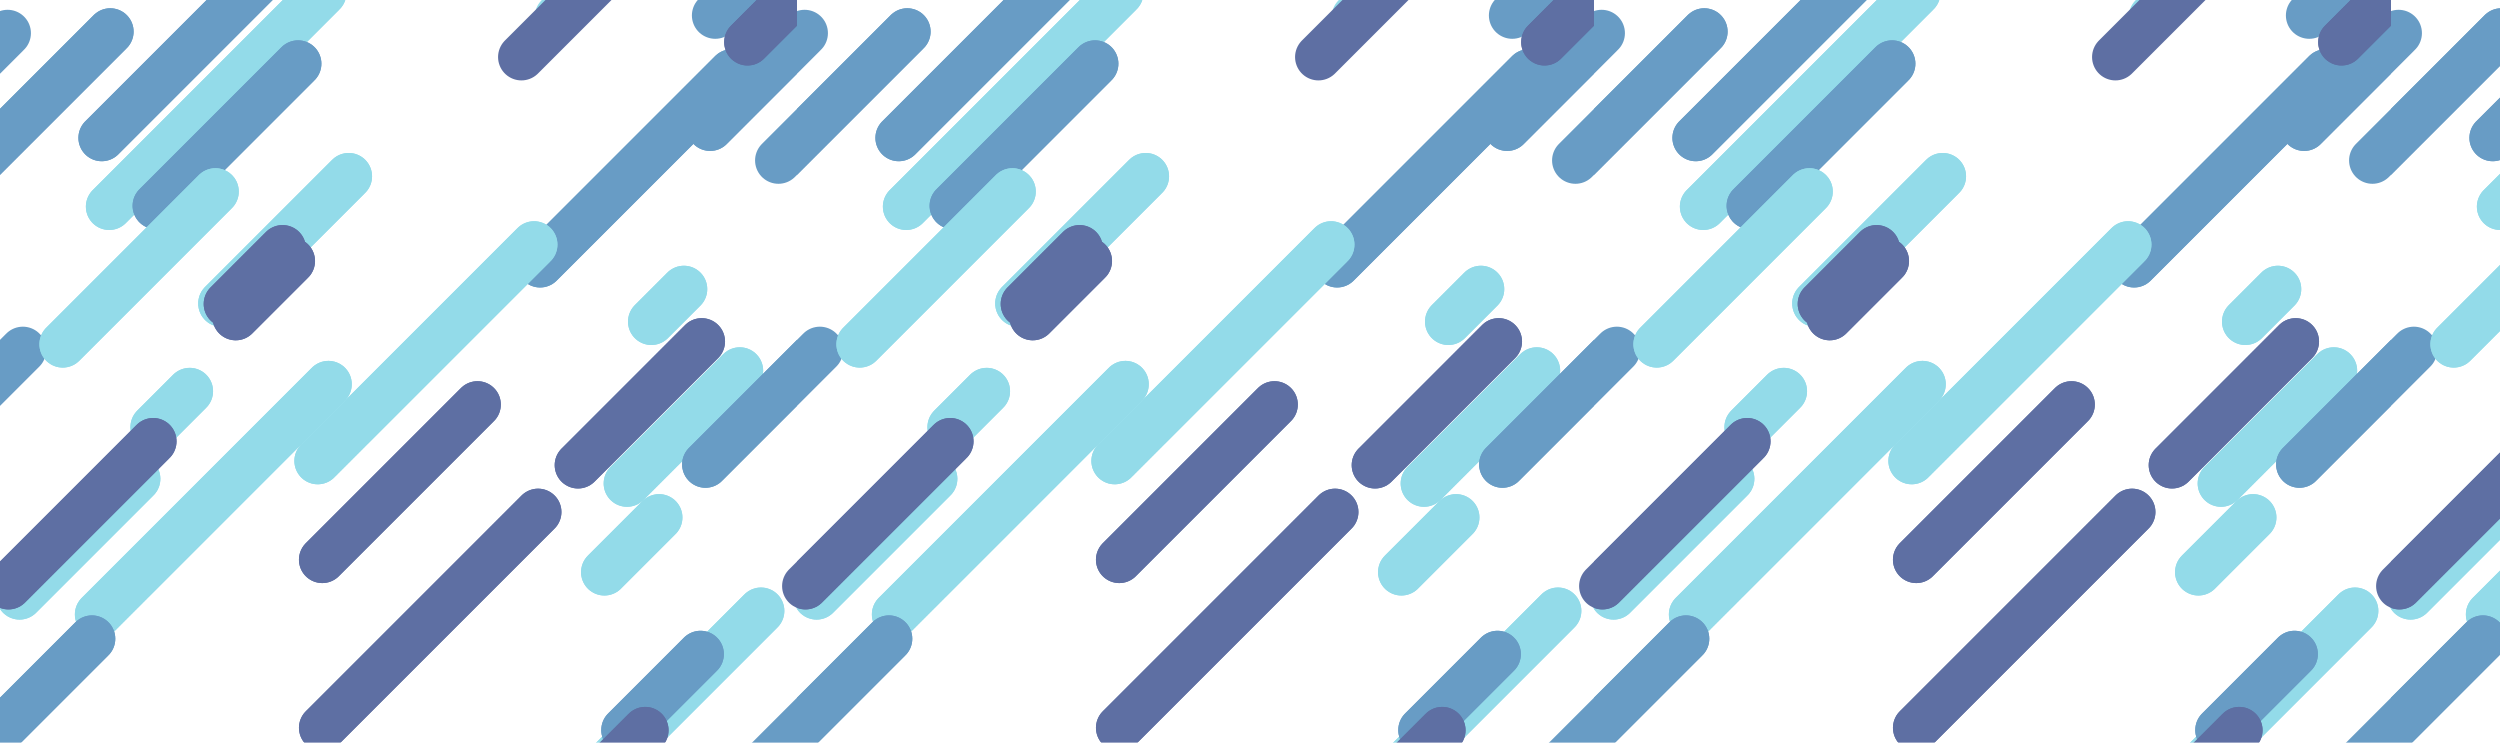
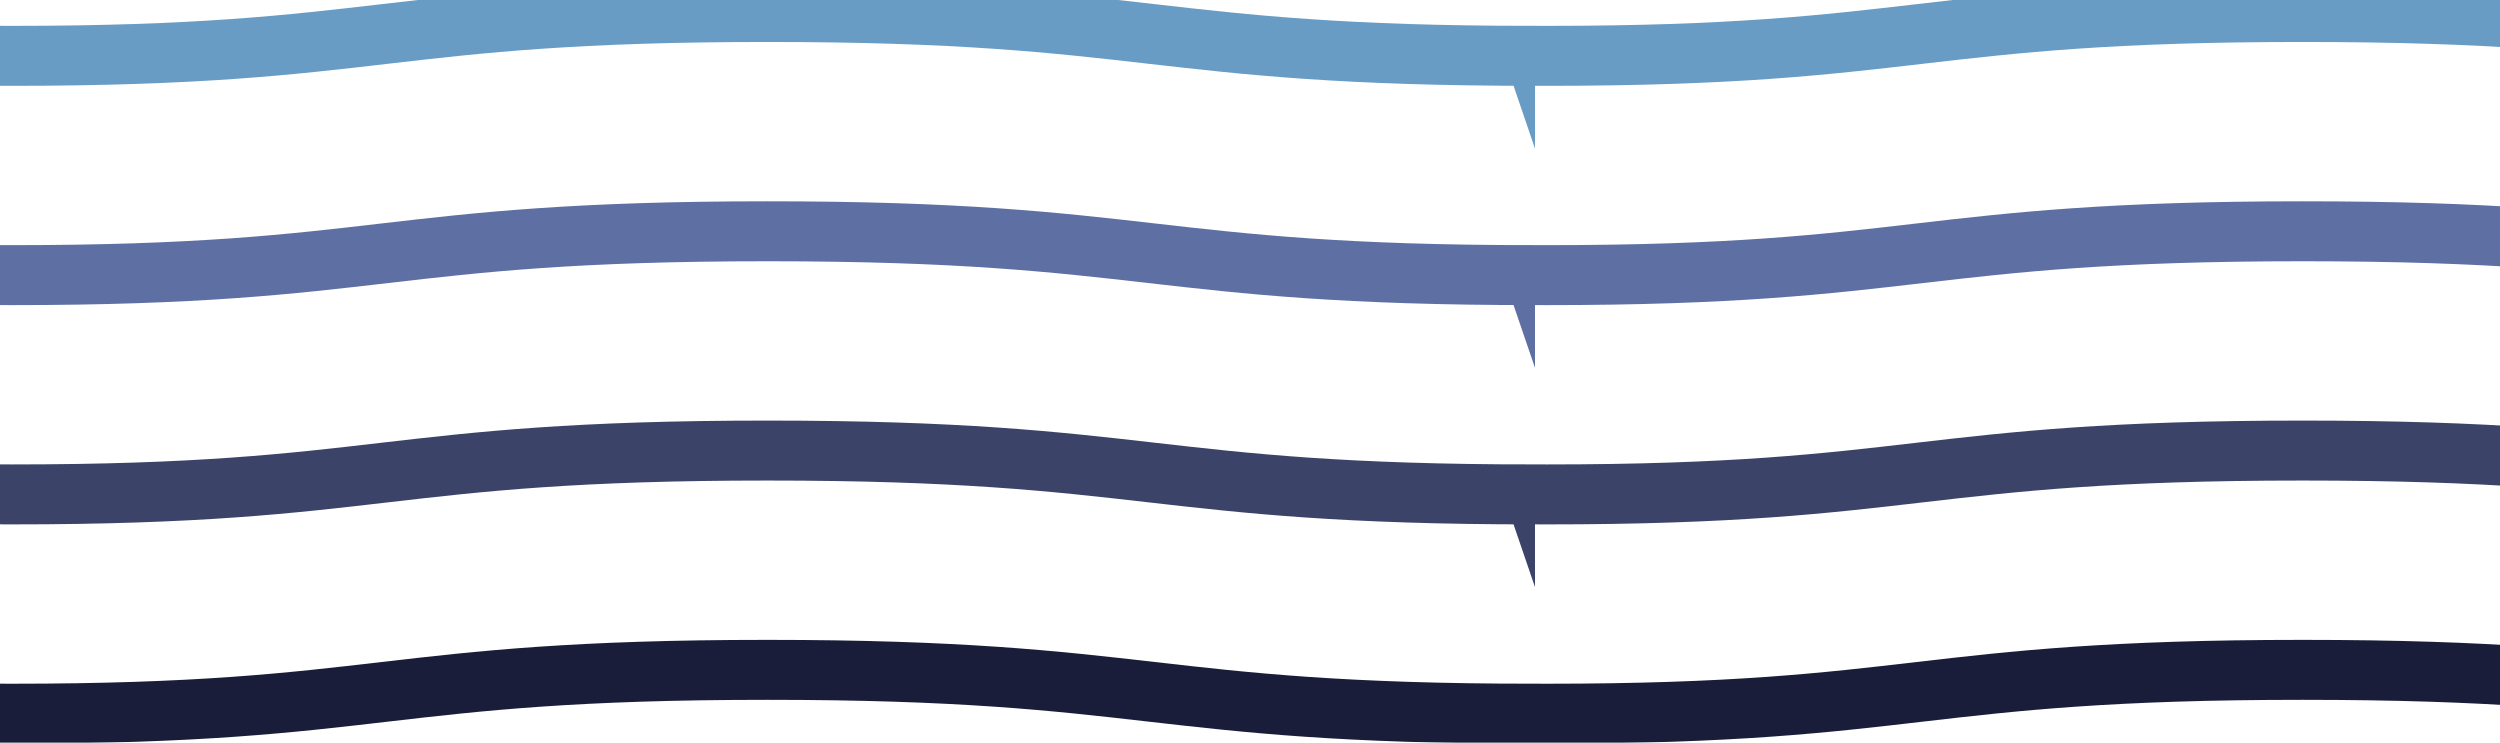
<svg xmlns="http://www.w3.org/2000/svg" style="margin:auto;background:rgba(NaN, NaN, NaN, 0);display:block;z-index:1;position:relative" width="1084" height="322" preserveAspectRatio="xMidYMid" viewBox="0 0 1084 322">
  <defs>
-     <pattern id="pid-0.7735807359934106" x="0" y="0" width="345.6" height="345.6" patternUnits="userSpaceOnUse">
-       <g transform="scale(1.35)">
-         <g>
-           <line x1="237.629" x2="201.397" y1="119.053" y2="155.285" stroke-width="15" stroke="#93dbe9" stroke-linecap="round" />
-           <line x1="237.629" x2="201.397" y1="-392.947" y2="-356.715" stroke-width="15" stroke="#93dbe9" stroke-linecap="round" />
-           <line x1="493.629" x2="457.397" y1="-392.947" y2="-356.715" stroke-width="15" stroke="#93dbe9" stroke-linecap="round" />
-           <line x1="749.629" x2="713.397" y1="-392.947" y2="-356.715" stroke-width="15" stroke="#93dbe9" stroke-linecap="round" />
-           <line x1="237.629" x2="201.397" y1="-136.947" y2="-100.715" stroke-width="15" stroke="#93dbe9" stroke-linecap="round" />
-           <line x1="493.629" x2="457.397" y1="-136.947" y2="-100.715" stroke-width="15" stroke="#93dbe9" stroke-linecap="round" />
-           <line x1="749.629" x2="713.397" y1="-136.947" y2="-100.715" stroke-width="15" stroke="#93dbe9" stroke-linecap="round" />
-           <line x1="237.629" x2="201.397" y1="119.053" y2="155.285" stroke-width="15" stroke="#93dbe9" stroke-linecap="round" />
-           <line x1="493.629" x2="457.397" y1="119.053" y2="155.285" stroke-width="15" stroke="#93dbe9" stroke-linecap="round" />
-           <line x1="749.629" x2="713.397" y1="119.053" y2="155.285" stroke-width="15" stroke="#93dbe9" stroke-linecap="round" />
-           <line x1="244.438" x2="179.252" y1="196.214" y2="261.4" stroke-width="15" stroke="#93dbe9" stroke-linecap="round" />
-           <line x1="244.438" x2="179.252" y1="-315.786" y2="-250.6" stroke-width="15" stroke="#93dbe9" stroke-linecap="round" />
-           <line x1="500.438" x2="435.252" y1="-315.786" y2="-250.6" stroke-width="15" stroke="#93dbe9" stroke-linecap="round" />
-           <line x1="756.438" x2="691.252" y1="-315.786" y2="-250.6" stroke-width="15" stroke="#93dbe9" stroke-linecap="round" />
-           <line x1="244.438" x2="179.252" y1="-59.786" y2="5.4" stroke-width="15" stroke="#93dbe9" stroke-linecap="round" />
-           <line x1="500.438" x2="435.252" y1="-59.786" y2="5.4" stroke-width="15" stroke="#93dbe9" stroke-linecap="round" />
-           <line x1="756.438" x2="691.252" y1="-59.786" y2="5.4" stroke-width="15" stroke="#93dbe9" stroke-linecap="round" />
-           <line x1="244.438" x2="179.252" y1="196.214" y2="261.4" stroke-width="15" stroke="#93dbe9" stroke-linecap="round" />
-           <line x1="500.438" x2="435.252" y1="196.214" y2="261.4" stroke-width="15" stroke="#93dbe9" stroke-linecap="round" />
-           <line x1="756.438" x2="691.252" y1="196.214" y2="261.4" stroke-width="15" stroke="#93dbe9" stroke-linecap="round" />
-           <line x1="219.672" x2="209.218" y1="92.858" y2="103.312" stroke-width="15" stroke="#93dbe9" stroke-linecap="round" />
-           <line x1="219.672" x2="209.218" y1="-419.142" y2="-408.688" stroke-width="15" stroke="#93dbe9" stroke-linecap="round" />
-           <line x1="475.672" x2="465.218" y1="-419.142" y2="-408.688" stroke-width="15" stroke="#93dbe9" stroke-linecap="round" />
-           <line x1="731.672" x2="721.218" y1="-419.142" y2="-408.688" stroke-width="15" stroke="#93dbe9" stroke-linecap="round" />
-           <line x1="219.672" x2="209.218" y1="-163.142" y2="-152.688" stroke-width="15" stroke="#93dbe9" stroke-linecap="round" />
-           <line x1="475.672" x2="465.218" y1="-163.142" y2="-152.688" stroke-width="15" stroke="#93dbe9" stroke-linecap="round" />
-           <line x1="731.672" x2="721.218" y1="-163.142" y2="-152.688" stroke-width="15" stroke="#93dbe9" stroke-linecap="round" />
-           <line x1="219.672" x2="209.218" y1="92.858" y2="103.312" stroke-width="15" stroke="#93dbe9" stroke-linecap="round" />
-           <line x1="475.672" x2="465.218" y1="92.858" y2="103.312" stroke-width="15" stroke="#93dbe9" stroke-linecap="round" />
-           <line x1="731.672" x2="721.218" y1="92.858" y2="103.312" stroke-width="15" stroke="#93dbe9" stroke-linecap="round" />
-           <line x1="112.006" x2="71.158" y1="56.634" y2="97.482" stroke-width="15" stroke="#93dbe9" stroke-linecap="round" />
-           <line x1="112.006" x2="71.158" y1="-455.366" y2="-414.518" stroke-width="15" stroke="#93dbe9" stroke-linecap="round" />
-           <line x1="368.006" x2="327.158" y1="-455.366" y2="-414.518" stroke-width="15" stroke="#93dbe9" stroke-linecap="round" />
-           <line x1="624.006" x2="583.158" y1="-455.366" y2="-414.518" stroke-width="15" stroke="#93dbe9" stroke-linecap="round" />
-           <line x1="112.006" x2="71.158" y1="-199.366" y2="-158.518" stroke-width="15" stroke="#93dbe9" stroke-linecap="round" />
-           <line x1="368.006" x2="327.158" y1="-199.366" y2="-158.518" stroke-width="15" stroke="#93dbe9" stroke-linecap="round" />
-           <line x1="624.006" x2="583.158" y1="-199.366" y2="-158.518" stroke-width="15" stroke="#93dbe9" stroke-linecap="round" />
-           <line x1="112.006" x2="71.158" y1="56.634" y2="97.482" stroke-width="15" stroke="#93dbe9" stroke-linecap="round" />
-           <line x1="368.006" x2="327.158" y1="56.634" y2="97.482" stroke-width="15" stroke="#93dbe9" stroke-linecap="round" />
-           <line x1="624.006" x2="583.158" y1="56.634" y2="97.482" stroke-width="15" stroke="#93dbe9" stroke-linecap="round" />
-           <line x1="60.933" x2="49.389" y1="125.657" y2="137.201" stroke-width="15" stroke="#93dbe9" stroke-linecap="round" />
-           <line x1="60.933" x2="49.389" y1="-386.343" y2="-374.799" stroke-width="15" stroke="#93dbe9" stroke-linecap="round" />
-           <line x1="316.933" x2="305.389" y1="-386.343" y2="-374.799" stroke-width="15" stroke="#93dbe9" stroke-linecap="round" />
-           <line x1="572.933" x2="561.389" y1="-386.343" y2="-374.799" stroke-width="15" stroke="#93dbe9" stroke-linecap="round" />
-           <line x1="60.933" x2="49.389" y1="-130.343" y2="-118.799" stroke-width="15" stroke="#93dbe9" stroke-linecap="round" />
-           <line x1="316.933" x2="305.389" y1="-130.343" y2="-118.799" stroke-width="15" stroke="#93dbe9" stroke-linecap="round" />
-           <line x1="572.933" x2="561.389" y1="-130.343" y2="-118.799" stroke-width="15" stroke="#93dbe9" stroke-linecap="round" />
-           <line x1="60.933" x2="49.389" y1="125.657" y2="137.201" stroke-width="15" stroke="#93dbe9" stroke-linecap="round" />
-           <line x1="316.933" x2="305.389" y1="125.657" y2="137.201" stroke-width="15" stroke="#93dbe9" stroke-linecap="round" />
-           <line x1="572.933" x2="561.389" y1="125.657" y2="137.201" stroke-width="15" stroke="#93dbe9" stroke-linecap="round" />
-           <line x1="103.783" x2="35.085" y1="-2.328" y2="66.37" stroke-width="15" stroke="#93dbe9" stroke-linecap="round" />
-           <line x1="103.783" x2="35.085" y1="-514.328" y2="-445.63" stroke-width="15" stroke="#93dbe9" stroke-linecap="round" />
-           <line x1="359.783" x2="291.085" y1="-514.328" y2="-445.63" stroke-width="15" stroke="#93dbe9" stroke-linecap="round" />
-           <line x1="615.783" x2="547.085" y1="-514.328" y2="-445.63" stroke-width="15" stroke="#93dbe9" stroke-linecap="round" />
-           <line x1="103.783" x2="35.085" y1="-258.328" y2="-189.63" stroke-width="15" stroke="#93dbe9" stroke-linecap="round" />
-           <line x1="359.783" x2="291.085" y1="-258.328" y2="-189.63" stroke-width="15" stroke="#93dbe9" stroke-linecap="round" />
-           <line x1="615.783" x2="547.085" y1="-258.328" y2="-189.63" stroke-width="15" stroke="#93dbe9" stroke-linecap="round" />
-           <line x1="103.783" x2="35.085" y1="-2.328" y2="66.37" stroke-width="15" stroke="#93dbe9" stroke-linecap="round" />
-           <line x1="359.783" x2="291.085" y1="-2.328" y2="66.37" stroke-width="15" stroke="#93dbe9" stroke-linecap="round" />
-           <line x1="615.783" x2="547.085" y1="-2.328" y2="66.37" stroke-width="15" stroke="#93dbe9" stroke-linecap="round" />
-           <line x1="103.783" x2="35.085" y1="253.672" y2="322.37" stroke-width="15" stroke="#93dbe9" stroke-linecap="round" />
-           <line x1="211.699" x2="194.135" y1="166.217" y2="183.781" stroke-width="15" stroke="#93dbe9" stroke-linecap="round" />
-           <line x1="211.699" x2="194.135" y1="-345.783" y2="-328.219" stroke-width="15" stroke="#93dbe9" stroke-linecap="round" />
-           <line x1="467.699" x2="450.135" y1="-345.783" y2="-328.219" stroke-width="15" stroke="#93dbe9" stroke-linecap="round" />
-           <line x1="723.699" x2="706.135" y1="-345.783" y2="-328.219" stroke-width="15" stroke="#93dbe9" stroke-linecap="round" />
-           <line x1="211.699" x2="194.135" y1="-89.783" y2="-72.219" stroke-width="15" stroke="#93dbe9" stroke-linecap="round" />
-           <line x1="467.699" x2="450.135" y1="-89.783" y2="-72.219" stroke-width="15" stroke="#93dbe9" stroke-linecap="round" />
-           <line x1="723.699" x2="706.135" y1="-89.783" y2="-72.219" stroke-width="15" stroke="#93dbe9" stroke-linecap="round" />
-           <line x1="211.699" x2="194.135" y1="166.217" y2="183.781" stroke-width="15" stroke="#93dbe9" stroke-linecap="round" />
-           <line x1="467.699" x2="450.135" y1="166.217" y2="183.781" stroke-width="15" stroke="#93dbe9" stroke-linecap="round" />
-           <line x1="723.699" x2="706.135" y1="166.217" y2="183.781" stroke-width="15" stroke="#93dbe9" stroke-linecap="round" />
-           <line x1="44.013" x2="6.292" y1="153.795" y2="191.516" stroke-width="15" stroke="#93dbe9" stroke-linecap="round" />
-           <line x1="44.013" x2="6.292" y1="-358.205" y2="-320.484" stroke-width="15" stroke="#93dbe9" stroke-linecap="round" />
-           <line x1="300.013" x2="262.292" y1="-358.205" y2="-320.484" stroke-width="15" stroke="#93dbe9" stroke-linecap="round" />
-           <line x1="556.013" x2="518.292" y1="-358.205" y2="-320.484" stroke-width="15" stroke="#93dbe9" stroke-linecap="round" />
-           <line x1="44.013" x2="6.292" y1="-102.205" y2="-64.484" stroke-width="15" stroke="#93dbe9" stroke-linecap="round" />
-           <line x1="300.013" x2="262.292" y1="-102.205" y2="-64.484" stroke-width="15" stroke="#93dbe9" stroke-linecap="round" />
-           <line x1="556.013" x2="518.292" y1="-102.205" y2="-64.484" stroke-width="15" stroke="#93dbe9" stroke-linecap="round" />
-           <line x1="44.013" x2="6.292" y1="153.795" y2="191.516" stroke-width="15" stroke="#93dbe9" stroke-linecap="round" />
-           <line x1="300.013" x2="262.292" y1="153.795" y2="191.516" stroke-width="15" stroke="#93dbe9" stroke-linecap="round" />
-           <line x1="556.013" x2="518.292" y1="153.795" y2="191.516" stroke-width="15" stroke="#93dbe9" stroke-linecap="round" />
-           <line x1="105.492" x2="31.55" y1="123.417" y2="197.36" stroke-width="15" stroke="#93dbe9" stroke-linecap="round" />
-           <line x1="105.492" x2="31.55" y1="-388.583" y2="-314.64" stroke-width="15" stroke="#93dbe9" stroke-linecap="round" />
-           <line x1="361.492" x2="287.55" y1="-388.583" y2="-314.64" stroke-width="15" stroke="#93dbe9" stroke-linecap="round" />
-           <line x1="617.492" x2="543.55" y1="-388.583" y2="-314.64" stroke-width="15" stroke="#93dbe9" stroke-linecap="round" />
-           <line x1="105.492" x2="31.55" y1="-132.583" y2="-58.64" stroke-width="15" stroke="#93dbe9" stroke-linecap="round" />
-           <line x1="361.492" x2="287.55" y1="-132.583" y2="-58.64" stroke-width="15" stroke="#93dbe9" stroke-linecap="round" />
-           <line x1="617.492" x2="543.55" y1="-132.583" y2="-58.64" stroke-width="15" stroke="#93dbe9" stroke-linecap="round" />
-           <line x1="105.492" x2="31.55" y1="123.417" y2="197.36" stroke-width="15" stroke="#93dbe9" stroke-linecap="round" />
-           <line x1="361.492" x2="287.55" y1="123.417" y2="197.36" stroke-width="15" stroke="#93dbe9" stroke-linecap="round" />
-           <line x1="617.492" x2="543.55" y1="123.417" y2="197.36" stroke-width="15" stroke="#93dbe9" stroke-linecap="round" />
-           <animateTransform attributeName="transform" type="translate" values="0 0;-256 256" keyTimes="0;1" repeatCount="indefinite" dur="10s" />
-         </g>
-         <g>
-           <line x1="95.736" x2="50.085" y1="20.457" y2="66.107" stroke-width="15" stroke="#689cc5" stroke-linecap="round" />
-           <line x1="95.736" x2="50.085" y1="-491.543" y2="-445.893" stroke-width="15" stroke="#689cc5" stroke-linecap="round" />
-           <line x1="351.736" x2="306.085" y1="-491.543" y2="-445.893" stroke-width="15" stroke="#689cc5" stroke-linecap="round" />
-           <line x1="607.736" x2="562.085" y1="-491.543" y2="-445.893" stroke-width="15" stroke="#689cc5" stroke-linecap="round" />
-           <line x1="95.736" x2="50.085" y1="-235.543" y2="-189.893" stroke-width="15" stroke="#689cc5" stroke-linecap="round" />
-           <line x1="351.736" x2="306.085" y1="-235.543" y2="-189.893" stroke-width="15" stroke="#689cc5" stroke-linecap="round" />
-           <line x1="607.736" x2="562.085" y1="-235.543" y2="-189.893" stroke-width="15" stroke="#689cc5" stroke-linecap="round" />
-           <line x1="95.736" x2="50.085" y1="20.457" y2="66.107" stroke-width="15" stroke="#689cc5" stroke-linecap="round" />
-           <line x1="351.736" x2="306.085" y1="20.457" y2="66.107" stroke-width="15" stroke="#689cc5" stroke-linecap="round" />
-           <line x1="607.736" x2="562.085" y1="20.457" y2="66.107" stroke-width="15" stroke="#689cc5" stroke-linecap="round" />
-           <line x1="263.343" x2="226.596" y1="112.429" y2="149.177" stroke-width="15" stroke="#689cc5" stroke-linecap="round" />
-           <line x1="263.343" x2="226.596" y1="-399.571" y2="-362.823" stroke-width="15" stroke="#689cc5" stroke-linecap="round" />
-           <line x1="519.343" x2="482.596" y1="-399.571" y2="-362.823" stroke-width="15" stroke="#689cc5" stroke-linecap="round" />
-           <line x1="775.343" x2="738.596" y1="-399.571" y2="-362.823" stroke-width="15" stroke="#689cc5" stroke-linecap="round" />
-           <line x1="263.343" x2="226.596" y1="-143.571" y2="-106.823" stroke-width="15" stroke="#689cc5" stroke-linecap="round" />
-           <line x1="519.343" x2="482.596" y1="-143.571" y2="-106.823" stroke-width="15" stroke="#689cc5" stroke-linecap="round" />
-           <line x1="775.343" x2="738.596" y1="-143.571" y2="-106.823" stroke-width="15" stroke="#689cc5" stroke-linecap="round" />
-           <line x1="263.343" x2="226.596" y1="112.429" y2="149.177" stroke-width="15" stroke="#689cc5" stroke-linecap="round" />
-           <line x1="519.343" x2="482.596" y1="112.429" y2="149.177" stroke-width="15" stroke="#689cc5" stroke-linecap="round" />
-           <line x1="775.343" x2="738.596" y1="112.429" y2="149.177" stroke-width="15" stroke="#689cc5" stroke-linecap="round" />
-           <line x1="7.343" x2="-29.404" y1="112.429" y2="149.177" stroke-width="15" stroke="#689cc5" stroke-linecap="round" />
-           <line x1="29.534" x2="-26.261" y1="205.168" y2="260.963" stroke-width="15" stroke="#689cc5" stroke-linecap="round" />
-           <line x1="29.534" x2="-26.261" y1="-306.832" y2="-251.037" stroke-width="15" stroke="#689cc5" stroke-linecap="round" />
-           <line x1="285.534" x2="229.739" y1="-306.832" y2="-251.037" stroke-width="15" stroke="#689cc5" stroke-linecap="round" />
-           <line x1="541.534" x2="485.739" y1="-306.832" y2="-251.037" stroke-width="15" stroke="#689cc5" stroke-linecap="round" />
-           <line x1="29.534" x2="-26.261" y1="-50.832" y2="4.963" stroke-width="15" stroke="#689cc5" stroke-linecap="round" />
-           <line x1="285.534" x2="229.739" y1="-50.832" y2="4.963" stroke-width="15" stroke="#689cc5" stroke-linecap="round" />
-           <line x1="541.534" x2="485.739" y1="-50.832" y2="4.963" stroke-width="15" stroke="#689cc5" stroke-linecap="round" />
-           <line x1="29.534" x2="-26.261" y1="205.168" y2="260.963" stroke-width="15" stroke="#689cc5" stroke-linecap="round" />
-           <line x1="285.534" x2="229.739" y1="205.168" y2="260.963" stroke-width="15" stroke="#689cc5" stroke-linecap="round" />
-           <line x1="541.534" x2="485.739" y1="205.168" y2="260.963" stroke-width="15" stroke="#689cc5" stroke-linecap="round" />
-           <line x1="235.025" x2="173.489" y1="23.307" y2="84.842" stroke-width="15" stroke="#689cc5" stroke-linecap="round" />
-           <line x1="235.025" x2="173.489" y1="-488.693" y2="-427.158" stroke-width="15" stroke="#689cc5" stroke-linecap="round" />
-           <line x1="491.025" x2="429.489" y1="-488.693" y2="-427.158" stroke-width="15" stroke="#689cc5" stroke-linecap="round" />
-           <line x1="747.025" x2="685.489" y1="-488.693" y2="-427.158" stroke-width="15" stroke="#689cc5" stroke-linecap="round" />
-           <line x1="235.025" x2="173.489" y1="-232.693" y2="-171.158" stroke-width="15" stroke="#689cc5" stroke-linecap="round" />
-           <line x1="491.025" x2="429.489" y1="-232.693" y2="-171.158" stroke-width="15" stroke="#689cc5" stroke-linecap="round" />
-           <line x1="747.025" x2="685.489" y1="-232.693" y2="-171.158" stroke-width="15" stroke="#689cc5" stroke-linecap="round" />
-           <line x1="235.025" x2="173.489" y1="23.307" y2="84.842" stroke-width="15" stroke="#689cc5" stroke-linecap="round" />
-           <line x1="491.025" x2="429.489" y1="23.307" y2="84.842" stroke-width="15" stroke="#689cc5" stroke-linecap="round" />
-           <line x1="747.025" x2="685.489" y1="23.307" y2="84.842" stroke-width="15" stroke="#689cc5" stroke-linecap="round" />
-           <line x1="225.01" x2="200.624" y1="210.105" y2="234.491" stroke-width="15" stroke="#689cc5" stroke-linecap="round" />
-           <line x1="225.01" x2="200.624" y1="-301.895" y2="-277.509" stroke-width="15" stroke="#689cc5" stroke-linecap="round" />
-           <line x1="481.01" x2="456.624" y1="-301.895" y2="-277.509" stroke-width="15" stroke="#689cc5" stroke-linecap="round" />
-           <line x1="737.01" x2="712.624" y1="-301.895" y2="-277.509" stroke-width="15" stroke="#689cc5" stroke-linecap="round" />
-           <line x1="225.01" x2="200.624" y1="-45.895" y2="-21.509" stroke-width="15" stroke="#689cc5" stroke-linecap="round" />
-           <line x1="481.01" x2="456.624" y1="-45.895" y2="-21.509" stroke-width="15" stroke="#689cc5" stroke-linecap="round" />
-           <line x1="737.01" x2="712.624" y1="-45.895" y2="-21.509" stroke-width="15" stroke="#689cc5" stroke-linecap="round" />
-           <line x1="225.01" x2="200.624" y1="210.105" y2="234.491" stroke-width="15" stroke="#689cc5" stroke-linecap="round" />
-           <line x1="481.01" x2="456.624" y1="210.105" y2="234.491" stroke-width="15" stroke="#689cc5" stroke-linecap="round" />
-           <line x1="737.01" x2="712.624" y1="210.105" y2="234.491" stroke-width="15" stroke="#689cc5" stroke-linecap="round" />
-           <line x1="171.55" x2="102.053" y1="78.559" y2="148.056" stroke-width="15" stroke="#93dbe9" stroke-linecap="round" />
-           <line x1="171.55" x2="102.053" y1="-433.441" y2="-363.944" stroke-width="15" stroke="#93dbe9" stroke-linecap="round" />
-           <line x1="427.55" x2="358.053" y1="-433.441" y2="-363.944" stroke-width="15" stroke="#93dbe9" stroke-linecap="round" />
-           <line x1="683.55" x2="614.053" y1="-433.441" y2="-363.944" stroke-width="15" stroke="#93dbe9" stroke-linecap="round" />
-           <line x1="171.55" x2="102.053" y1="-177.441" y2="-107.944" stroke-width="15" stroke="#93dbe9" stroke-linecap="round" />
-           <line x1="427.55" x2="358.053" y1="-177.441" y2="-107.944" stroke-width="15" stroke="#93dbe9" stroke-linecap="round" />
-           <line x1="683.55" x2="614.053" y1="-177.441" y2="-107.944" stroke-width="15" stroke="#93dbe9" stroke-linecap="round" />
-           <line x1="171.55" x2="102.053" y1="78.559" y2="148.056" stroke-width="15" stroke="#93dbe9" stroke-linecap="round" />
-           <line x1="427.55" x2="358.053" y1="78.559" y2="148.056" stroke-width="15" stroke="#93dbe9" stroke-linecap="round" />
-           <line x1="683.55" x2="614.053" y1="78.559" y2="148.056" stroke-width="15" stroke="#93dbe9" stroke-linecap="round" />
-           <line x1="258.436" x2="228.099" y1="10.646" y2="40.983" stroke-width="15" stroke="#689cc5" stroke-linecap="round" />
-           <line x1="258.436" x2="228.099" y1="-501.354" y2="-471.017" stroke-width="15" stroke="#689cc5" stroke-linecap="round" />
-           <line x1="514.436" x2="484.099" y1="-501.354" y2="-471.017" stroke-width="15" stroke="#689cc5" stroke-linecap="round" />
-           <line x1="770.436" x2="740.099" y1="-501.354" y2="-471.017" stroke-width="15" stroke="#689cc5" stroke-linecap="round" />
-           <line x1="258.436" x2="228.099" y1="-245.354" y2="-215.017" stroke-width="15" stroke="#689cc5" stroke-linecap="round" />
-           <line x1="514.436" x2="484.099" y1="-245.354" y2="-215.017" stroke-width="15" stroke="#689cc5" stroke-linecap="round" />
-           <line x1="770.436" x2="740.099" y1="-245.354" y2="-215.017" stroke-width="15" stroke="#689cc5" stroke-linecap="round" />
-           <line x1="258.436" x2="228.099" y1="10.646" y2="40.983" stroke-width="15" stroke="#689cc5" stroke-linecap="round" />
-           <line x1="514.436" x2="484.099" y1="10.646" y2="40.983" stroke-width="15" stroke="#689cc5" stroke-linecap="round" />
-           <line x1="770.436" x2="740.099" y1="10.646" y2="40.983" stroke-width="15" stroke="#689cc5" stroke-linecap="round" />
-           <line x1="2.436" x2="-27.901" y1="10.646" y2="40.983" stroke-width="15" stroke="#689cc5" stroke-linecap="round" />
-           <line x1="35.416" x2="-5.967" y1="10.152" y2="51.535" stroke-width="15" stroke="#689cc5" stroke-linecap="round" />
-           <line x1="35.416" x2="-5.967" y1="-501.848" y2="-460.465" stroke-width="15" stroke="#689cc5" stroke-linecap="round" />
-           <line x1="291.416" x2="250.033" y1="-501.848" y2="-460.465" stroke-width="15" stroke="#689cc5" stroke-linecap="round" />
-           <line x1="547.416" x2="506.033" y1="-501.848" y2="-460.465" stroke-width="15" stroke="#689cc5" stroke-linecap="round" />
-           <line x1="35.416" x2="-5.967" y1="-245.848" y2="-204.465" stroke-width="15" stroke="#689cc5" stroke-linecap="round" />
-           <line x1="291.416" x2="250.033" y1="-245.848" y2="-204.465" stroke-width="15" stroke="#689cc5" stroke-linecap="round" />
-           <line x1="547.416" x2="506.033" y1="-245.848" y2="-204.465" stroke-width="15" stroke="#689cc5" stroke-linecap="round" />
-           <line x1="35.416" x2="-5.967" y1="10.152" y2="51.535" stroke-width="15" stroke="#689cc5" stroke-linecap="round" />
-           <line x1="291.416" x2="250.033" y1="10.152" y2="51.535" stroke-width="15" stroke="#689cc5" stroke-linecap="round" />
-           <line x1="547.416" x2="506.033" y1="10.152" y2="51.535" stroke-width="15" stroke="#689cc5" stroke-linecap="round" />
-           <line x1="90.763" x2="72.925" y1="79.79" y2="97.628" stroke-width="15" stroke="#5e6fa3" stroke-linecap="round" />
-           <line x1="90.763" x2="72.925" y1="-432.21" y2="-414.372" stroke-width="15" stroke="#5e6fa3" stroke-linecap="round" />
-           <line x1="346.763" x2="328.925" y1="-432.21" y2="-414.372" stroke-width="15" stroke="#5e6fa3" stroke-linecap="round" />
-           <line x1="602.763" x2="584.925" y1="-432.21" y2="-414.372" stroke-width="15" stroke="#5e6fa3" stroke-linecap="round" />
-           <line x1="90.763" x2="72.925" y1="-176.21" y2="-158.372" stroke-width="15" stroke="#5e6fa3" stroke-linecap="round" />
-           <line x1="346.763" x2="328.925" y1="-176.21" y2="-158.372" stroke-width="15" stroke="#5e6fa3" stroke-linecap="round" />
-           <line x1="602.763" x2="584.925" y1="-176.21" y2="-158.372" stroke-width="15" stroke="#5e6fa3" stroke-linecap="round" />
-           <line x1="90.763" x2="72.925" y1="79.79" y2="97.628" stroke-width="15" stroke="#5e6fa3" stroke-linecap="round" />
-           <line x1="346.763" x2="328.925" y1="79.79" y2="97.628" stroke-width="15" stroke="#5e6fa3" stroke-linecap="round" />
-           <line x1="602.763" x2="584.925" y1="79.79" y2="97.628" stroke-width="15" stroke="#5e6fa3" stroke-linecap="round" />
-           <animateTransform attributeName="transform" type="translate" values="0 0;-256 256" keyTimes="0;1" repeatCount="indefinite" dur="5s" />
-         </g>
-         <g>
-           <line x1="93.69" x2="75.716" y1="83.838" y2="101.811" stroke-width="15" stroke="#5e6fa3" stroke-linecap="round" />
-           <line x1="93.69" x2="75.716" y1="-428.162" y2="-410.189" stroke-width="15" stroke="#5e6fa3" stroke-linecap="round" />
-           <line x1="349.69" x2="331.716" y1="-428.162" y2="-410.189" stroke-width="15" stroke="#5e6fa3" stroke-linecap="round" />
-           <line x1="605.69" x2="587.716" y1="-428.162" y2="-410.189" stroke-width="15" stroke="#5e6fa3" stroke-linecap="round" />
-           <line x1="93.69" x2="75.716" y1="-172.162" y2="-154.189" stroke-width="15" stroke="#5e6fa3" stroke-linecap="round" />
-           <line x1="349.69" x2="331.716" y1="-172.162" y2="-154.189" stroke-width="15" stroke="#5e6fa3" stroke-linecap="round" />
-           <line x1="605.69" x2="587.716" y1="-172.162" y2="-154.189" stroke-width="15" stroke="#5e6fa3" stroke-linecap="round" />
-           <line x1="93.69" x2="75.716" y1="83.838" y2="101.811" stroke-width="15" stroke="#5e6fa3" stroke-linecap="round" />
-           <line x1="349.69" x2="331.716" y1="83.838" y2="101.811" stroke-width="15" stroke="#5e6fa3" stroke-linecap="round" />
-           <line x1="605.69" x2="587.716" y1="83.838" y2="101.811" stroke-width="15" stroke="#5e6fa3" stroke-linecap="round" />
-           <line x1="207.249" x2="167.481" y1="234.56" y2="274.328" stroke-width="15" stroke="#5e6fa3" stroke-linecap="round" />
-           <line x1="207.249" x2="167.481" y1="-277.44" y2="-237.672" stroke-width="15" stroke="#5e6fa3" stroke-linecap="round" />
-           <line x1="463.249" x2="423.481" y1="-277.44" y2="-237.672" stroke-width="15" stroke="#5e6fa3" stroke-linecap="round" />
-           <line x1="719.249" x2="679.481" y1="-277.44" y2="-237.672" stroke-width="15" stroke="#5e6fa3" stroke-linecap="round" />
-           <line x1="207.249" x2="167.481" y1="-21.44" y2="18.328" stroke-width="15" stroke="#5e6fa3" stroke-linecap="round" />
-           <line x1="463.249" x2="423.481" y1="-21.44" y2="18.328" stroke-width="15" stroke="#5e6fa3" stroke-linecap="round" />
-           <line x1="719.249" x2="679.481" y1="-21.44" y2="18.328" stroke-width="15" stroke="#5e6fa3" stroke-linecap="round" />
-           <line x1="207.249" x2="167.481" y1="234.56" y2="274.328" stroke-width="15" stroke="#5e6fa3" stroke-linecap="round" />
-           <line x1="463.249" x2="423.481" y1="234.56" y2="274.328" stroke-width="15" stroke="#5e6fa3" stroke-linecap="round" />
-           <line x1="719.249" x2="679.481" y1="234.56" y2="274.328" stroke-width="15" stroke="#5e6fa3" stroke-linecap="round" />
-           <line x1="69.197" x2="20.156" y1="61.529" y2="110.57" stroke-width="15" stroke="#93dbe9" stroke-linecap="round" />
-           <line x1="69.197" x2="20.156" y1="-450.471" y2="-401.43" stroke-width="15" stroke="#93dbe9" stroke-linecap="round" />
-           <line x1="325.197" x2="276.156" y1="-450.471" y2="-401.43" stroke-width="15" stroke="#93dbe9" stroke-linecap="round" />
-           <line x1="581.197" x2="532.156" y1="-450.471" y2="-401.43" stroke-width="15" stroke="#93dbe9" stroke-linecap="round" />
-           <line x1="69.197" x2="20.156" y1="-194.471" y2="-145.43" stroke-width="15" stroke="#93dbe9" stroke-linecap="round" />
-           <line x1="325.197" x2="276.156" y1="-194.471" y2="-145.43" stroke-width="15" stroke="#93dbe9" stroke-linecap="round" />
-           <line x1="581.197" x2="532.156" y1="-194.471" y2="-145.43" stroke-width="15" stroke="#93dbe9" stroke-linecap="round" />
-           <line x1="69.197" x2="20.156" y1="61.529" y2="110.57" stroke-width="15" stroke="#93dbe9" stroke-linecap="round" />
-           <line x1="325.197" x2="276.156" y1="61.529" y2="110.57" stroke-width="15" stroke="#93dbe9" stroke-linecap="round" />
-           <line x1="581.197" x2="532.156" y1="61.529" y2="110.57" stroke-width="15" stroke="#93dbe9" stroke-linecap="round" />
-           <line x1="153.369" x2="103.522" y1="129.939" y2="179.786" stroke-width="15" stroke="#5e6fa3" stroke-linecap="round" />
-           <line x1="153.369" x2="103.522" y1="-382.061" y2="-332.214" stroke-width="15" stroke="#5e6fa3" stroke-linecap="round" />
-           <line x1="409.369" x2="359.522" y1="-382.061" y2="-332.214" stroke-width="15" stroke="#5e6fa3" stroke-linecap="round" />
-           <line x1="665.369" x2="615.522" y1="-382.061" y2="-332.214" stroke-width="15" stroke="#5e6fa3" stroke-linecap="round" />
-           <line x1="153.369" x2="103.522" y1="-126.061" y2="-76.214" stroke-width="15" stroke="#5e6fa3" stroke-linecap="round" />
-           <line x1="409.369" x2="359.522" y1="-126.061" y2="-76.214" stroke-width="15" stroke="#5e6fa3" stroke-linecap="round" />
-           <line x1="665.369" x2="615.522" y1="-126.061" y2="-76.214" stroke-width="15" stroke="#5e6fa3" stroke-linecap="round" />
-           <line x1="153.369" x2="103.522" y1="129.939" y2="179.786" stroke-width="15" stroke="#5e6fa3" stroke-linecap="round" />
-           <line x1="409.369" x2="359.522" y1="129.939" y2="179.786" stroke-width="15" stroke="#5e6fa3" stroke-linecap="round" />
-           <line x1="665.369" x2="615.522" y1="129.939" y2="179.786" stroke-width="15" stroke="#5e6fa3" stroke-linecap="round" />
-           <line x1="49.205" x2="2.714" y1="141.76" y2="188.251" stroke-width="15" stroke="#5e6fa3" stroke-linecap="round" />
-           <line x1="49.205" x2="2.714" y1="-370.24" y2="-323.749" stroke-width="15" stroke="#5e6fa3" stroke-linecap="round" />
-           <line x1="305.205" x2="258.714" y1="-370.24" y2="-323.749" stroke-width="15" stroke="#5e6fa3" stroke-linecap="round" />
-           <line x1="561.205" x2="514.714" y1="-370.24" y2="-323.749" stroke-width="15" stroke="#5e6fa3" stroke-linecap="round" />
-           <line x1="49.205" x2="2.714" y1="-114.24" y2="-67.749" stroke-width="15" stroke="#5e6fa3" stroke-linecap="round" />
-           <line x1="305.205" x2="258.714" y1="-114.24" y2="-67.749" stroke-width="15" stroke="#5e6fa3" stroke-linecap="round" />
-           <line x1="561.205" x2="514.714" y1="-114.24" y2="-67.749" stroke-width="15" stroke="#5e6fa3" stroke-linecap="round" />
-           <line x1="49.205" x2="2.714" y1="141.76" y2="188.251" stroke-width="15" stroke="#5e6fa3" stroke-linecap="round" />
-           <line x1="305.205" x2="258.714" y1="141.76" y2="188.251" stroke-width="15" stroke="#5e6fa3" stroke-linecap="round" />
-           <line x1="561.205" x2="514.714" y1="141.76" y2="188.251" stroke-width="15" stroke="#5e6fa3" stroke-linecap="round" />
-           <line x1="84.681" x2="32.683" y1="-7.711" y2="44.287" stroke-width="15" stroke="#689cc5" stroke-linecap="round" />
-           <line x1="84.681" x2="32.683" y1="-519.711" y2="-467.713" stroke-width="15" stroke="#689cc5" stroke-linecap="round" />
-           <line x1="340.681" x2="288.683" y1="-519.711" y2="-467.713" stroke-width="15" stroke="#689cc5" stroke-linecap="round" />
-           <line x1="596.681" x2="544.683" y1="-519.711" y2="-467.713" stroke-width="15" stroke="#689cc5" stroke-linecap="round" />
-           <line x1="84.681" x2="32.683" y1="-263.711" y2="-211.713" stroke-width="15" stroke="#689cc5" stroke-linecap="round" />
-           <line x1="340.681" x2="288.683" y1="-263.711" y2="-211.713" stroke-width="15" stroke="#689cc5" stroke-linecap="round" />
-           <line x1="596.681" x2="544.683" y1="-263.711" y2="-211.713" stroke-width="15" stroke="#689cc5" stroke-linecap="round" />
-           <line x1="84.681" x2="32.683" y1="-7.711" y2="44.287" stroke-width="15" stroke="#689cc5" stroke-linecap="round" />
-           <line x1="340.681" x2="288.683" y1="-7.711" y2="44.287" stroke-width="15" stroke="#689cc5" stroke-linecap="round" />
-           <line x1="596.681" x2="544.683" y1="-7.711" y2="44.287" stroke-width="15" stroke="#689cc5" stroke-linecap="round" />
-           <line x1="84.681" x2="32.683" y1="248.289" y2="300.287" stroke-width="15" stroke="#689cc5" stroke-linecap="round" />
-           <line x1="225.383" x2="185.666" y1="109.69" y2="149.407" stroke-width="15" stroke="#5e6fa3" stroke-linecap="round" />
-           <line x1="225.383" x2="185.666" y1="-402.31" y2="-362.593" stroke-width="15" stroke="#5e6fa3" stroke-linecap="round" />
-           <line x1="481.383" x2="441.666" y1="-402.31" y2="-362.593" stroke-width="15" stroke="#5e6fa3" stroke-linecap="round" />
-           <line x1="737.383" x2="697.666" y1="-402.31" y2="-362.593" stroke-width="15" stroke="#5e6fa3" stroke-linecap="round" />
-           <line x1="225.383" x2="185.666" y1="-146.31" y2="-106.593" stroke-width="15" stroke="#5e6fa3" stroke-linecap="round" />
-           <line x1="481.383" x2="441.666" y1="-146.31" y2="-106.593" stroke-width="15" stroke="#5e6fa3" stroke-linecap="round" />
-           <line x1="737.383" x2="697.666" y1="-146.31" y2="-106.593" stroke-width="15" stroke="#5e6fa3" stroke-linecap="round" />
-           <line x1="225.383" x2="185.666" y1="109.69" y2="149.407" stroke-width="15" stroke="#5e6fa3" stroke-linecap="round" />
-           <line x1="481.383" x2="441.666" y1="109.69" y2="149.407" stroke-width="15" stroke="#5e6fa3" stroke-linecap="round" />
-           <line x1="737.383" x2="697.666" y1="109.69" y2="149.407" stroke-width="15" stroke="#5e6fa3" stroke-linecap="round" />
-           <line x1="172.837" x2="103.526" y1="164.46" y2="233.771" stroke-width="15" stroke="#5e6fa3" stroke-linecap="round" />
-           <line x1="172.837" x2="103.526" y1="-347.54" y2="-278.229" stroke-width="15" stroke="#5e6fa3" stroke-linecap="round" />
-           <line x1="428.837" x2="359.526" y1="-347.54" y2="-278.229" stroke-width="15" stroke="#5e6fa3" stroke-linecap="round" />
-           <line x1="684.837" x2="615.526" y1="-347.54" y2="-278.229" stroke-width="15" stroke="#5e6fa3" stroke-linecap="round" />
-           <line x1="172.837" x2="103.526" y1="-91.54" y2="-22.229" stroke-width="15" stroke="#5e6fa3" stroke-linecap="round" />
-           <line x1="428.837" x2="359.526" y1="-91.54" y2="-22.229" stroke-width="15" stroke="#5e6fa3" stroke-linecap="round" />
-           <line x1="684.837" x2="615.526" y1="-91.54" y2="-22.229" stroke-width="15" stroke="#5e6fa3" stroke-linecap="round" />
-           <line x1="172.837" x2="103.526" y1="164.46" y2="233.771" stroke-width="15" stroke="#5e6fa3" stroke-linecap="round" />
-           <line x1="428.837" x2="359.526" y1="164.46" y2="233.771" stroke-width="15" stroke="#5e6fa3" stroke-linecap="round" />
-           <line x1="684.837" x2="615.526" y1="164.46" y2="233.771" stroke-width="15" stroke="#5e6fa3" stroke-linecap="round" />
-           <line x1="254.854" x2="240.108" y1="-1.209" y2="13.537" stroke-width="15" stroke="#5e6fa3" stroke-linecap="round" />
-           <line x1="254.854" x2="240.108" y1="-513.209" y2="-498.463" stroke-width="15" stroke="#5e6fa3" stroke-linecap="round" />
-           <line x1="510.854" x2="496.108" y1="-513.209" y2="-498.463" stroke-width="15" stroke="#5e6fa3" stroke-linecap="round" />
-           <line x1="766.854" x2="752.108" y1="-513.209" y2="-498.463" stroke-width="15" stroke="#5e6fa3" stroke-linecap="round" />
-           <line x1="254.854" x2="240.108" y1="-257.209" y2="-242.463" stroke-width="15" stroke="#5e6fa3" stroke-linecap="round" />
-           <line x1="510.854" x2="496.108" y1="-257.209" y2="-242.463" stroke-width="15" stroke="#5e6fa3" stroke-linecap="round" />
-           <line x1="766.854" x2="752.108" y1="-257.209" y2="-242.463" stroke-width="15" stroke="#5e6fa3" stroke-linecap="round" />
-           <line x1="254.854" x2="240.108" y1="-1.209" y2="13.537" stroke-width="15" stroke="#5e6fa3" stroke-linecap="round" />
-           <line x1="510.854" x2="496.108" y1="-1.209" y2="13.537" stroke-width="15" stroke="#5e6fa3" stroke-linecap="round" />
-           <line x1="766.854" x2="752.108" y1="-1.209" y2="13.537" stroke-width="15" stroke="#5e6fa3" stroke-linecap="round" />
-           <line x1="254.854" x2="240.108" y1="254.791" y2="269.537" stroke-width="15" stroke="#5e6fa3" stroke-linecap="round" />
-           <animateTransform attributeName="transform" type="translate" values="0 0;-256 256" keyTimes="0;1" repeatCount="indefinite" dur="10.333s" />
-         </g>
+     <pattern id="pid-0.1520523902861448" x="0" y="0" width="665.6" height="665.6" patternUnits="userSpaceOnUse">
+       <g transform="scale(2.6)">
+         <path d="M -256 9.314 C -192 9.314 -192 2 -128 2 C -64 2 -64 9.314 2 9.314 C 64 9.314 64 2 128 2 C 192 2 192 9.314 256 9.314 L 384 384 L -384 384 L -384 9.314 Z" fill="none" stroke="#93dbe9" stroke-width="10" transform="translate(0 -36.57143)">
+           <animateTransform attributeName="transform" type="translate" values="256 -36.571;0 -36.571;256 -36.571" keyTimes="0;0.5;1" dur="20s" repeatCount="indefinite" calcMode="spline" begin="0s" keySplines="0.5 0 0.5 1;0.5 0 0.5 1" />
+         </path>
+         <path d="M -256 9.314 C -192 9.314 -192 2 -128 2 C -64 2 -64 9.314 2 9.314 C 64 9.314 64 2 128 2 C 192 2 192 9.314 256 9.314 L 384 384 L -384 384 L -384 9.314 Z" fill="none" stroke="#689cc5" stroke-width="10" transform="translate(0 0)">
+           <animateTransform attributeName="transform" type="translate" values="0 0;256 0;0 0" keyTimes="0;0.5;1" dur="20s" repeatCount="indefinite" calcMode="spline" begin="-1.429s" keySplines="0.5 0 0.5 1;0.5 0 0.5 1" />
+         </path>
+         <path d="M -256 9.314 C -192 9.314 -192 2 -128 2 C -64 2 -64 9.314 2 9.314 C 64 9.314 64 2 128 2 C 192 2 192 9.314 256 9.314 L 384 384 L -384 384 L -384 9.314 Z" fill="none" stroke="#5e6fa3" stroke-width="10" transform="translate(0 36.57143)">
+           <animateTransform attributeName="transform" type="translate" values="256 36.571;0 36.571;256 36.571" keyTimes="0;0.5;1" dur="20s" repeatCount="indefinite" calcMode="spline" begin="-2.857s" keySplines="0.5 0 0.5 1;0.5 0 0.5 1" />
+         </path>
+         <path d="M -256 9.314 C -192 9.314 -192 2 -128 2 C -64 2 -64 9.314 2 9.314 C 64 9.314 64 2 128 2 C 192 2 192 9.314 256 9.314 L 384 384 L -384 384 L -384 9.314 Z" fill="none" stroke="#3b4368" stroke-width="10" transform="translate(0 73.14286)">
+           <animateTransform attributeName="transform" type="translate" values="0 73.143;256 73.143;0 73.143" keyTimes="0;0.5;1" dur="20s" repeatCount="indefinite" calcMode="spline" begin="-4.286s" keySplines="0.5 0 0.5 1;0.5 0 0.5 1" />
+         </path>
+         <path d="M -256 9.314 C -192 9.314 -192 2 -128 2 C -64 2 -64 9.314 2 9.314 C 64 9.314 64 2 128 2 C 192 2 192 9.314 256 9.314 L 384 384 L -384 384 L -384 9.314 Z" fill="none" stroke="#191d3a" stroke-width="10" transform="translate(0 109.7143)">
+           <animateTransform attributeName="transform" type="translate" values="256 109.714;0 109.714;256 109.714" keyTimes="0;0.5;1" dur="20s" repeatCount="indefinite" calcMode="spline" begin="-5.714s" keySplines="0.5 0 0.5 1;0.5 0 0.5 1" />
+         </path>
+         <path d="M -256 9.314 C -192 9.314 -192 2 -128 2 C -64 2 -64 9.314 2 9.314 C 64 9.314 64 2 128 2 C 192 2 192 9.314 256 9.314 L 384 384 L -384 384 L -384 9.314 Z" fill="none" stroke="#d9dbee" stroke-width="10" transform="translate(0 146.2857)">
+           <animateTransform attributeName="transform" type="translate" values="0 146.286;256 146.286;0 146.286" keyTimes="0;0.5;1" dur="20s" repeatCount="indefinite" calcMode="spline" begin="-7.143s" keySplines="0.5 0 0.5 1;0.5 0 0.5 1" />
+         </path>
+         <path d="M -256 9.314 C -192 9.314 -192 2 -128 2 C -64 2 -64 9.314 2 9.314 C 64 9.314 64 2 128 2 C 192 2 192 9.314 256 9.314 L 384 384 L -384 384 L -384 9.314 Z" fill="none" stroke="#b3b7e2" stroke-width="10" transform="translate(0 182.8571)">
+           <animateTransform attributeName="transform" type="translate" values="256 182.857;0 182.857;256 182.857" keyTimes="0;0.5;1" dur="20s" repeatCount="indefinite" calcMode="spline" begin="-8.571s" keySplines="0.5 0 0.5 1;0.5 0 0.5 1" />
+         </path>
+         <path d="M -256 9.314 C -192 9.314 -192 2 -128 2 C -64 2 -64 9.314 2 9.314 C 64 9.314 64 2 128 2 C 192 2 192 9.314 256 9.314 L 384 384 L -384 384 L -384 9.314 Z" fill="none" stroke="#93dbe9" stroke-width="10" transform="translate(0 219.4286)">
+           <animateTransform attributeName="transform" type="translate" values="0 219.429;256 219.429;0 219.429" keyTimes="0;0.5;1" dur="20s" repeatCount="indefinite" calcMode="spline" begin="0s" keySplines="0.5 0 0.5 1;0.5 0 0.5 1" />
+         </path>
      </g>
    </pattern>
  </defs>
-   <rect x="0" y="0" width="1084" height="322" fill="url(#pid-0.7735807359934106)" />
+   <rect x="0" y="0" width="1084" height="322" fill="url(#pid-0.1520523902861448)" />
</svg>
